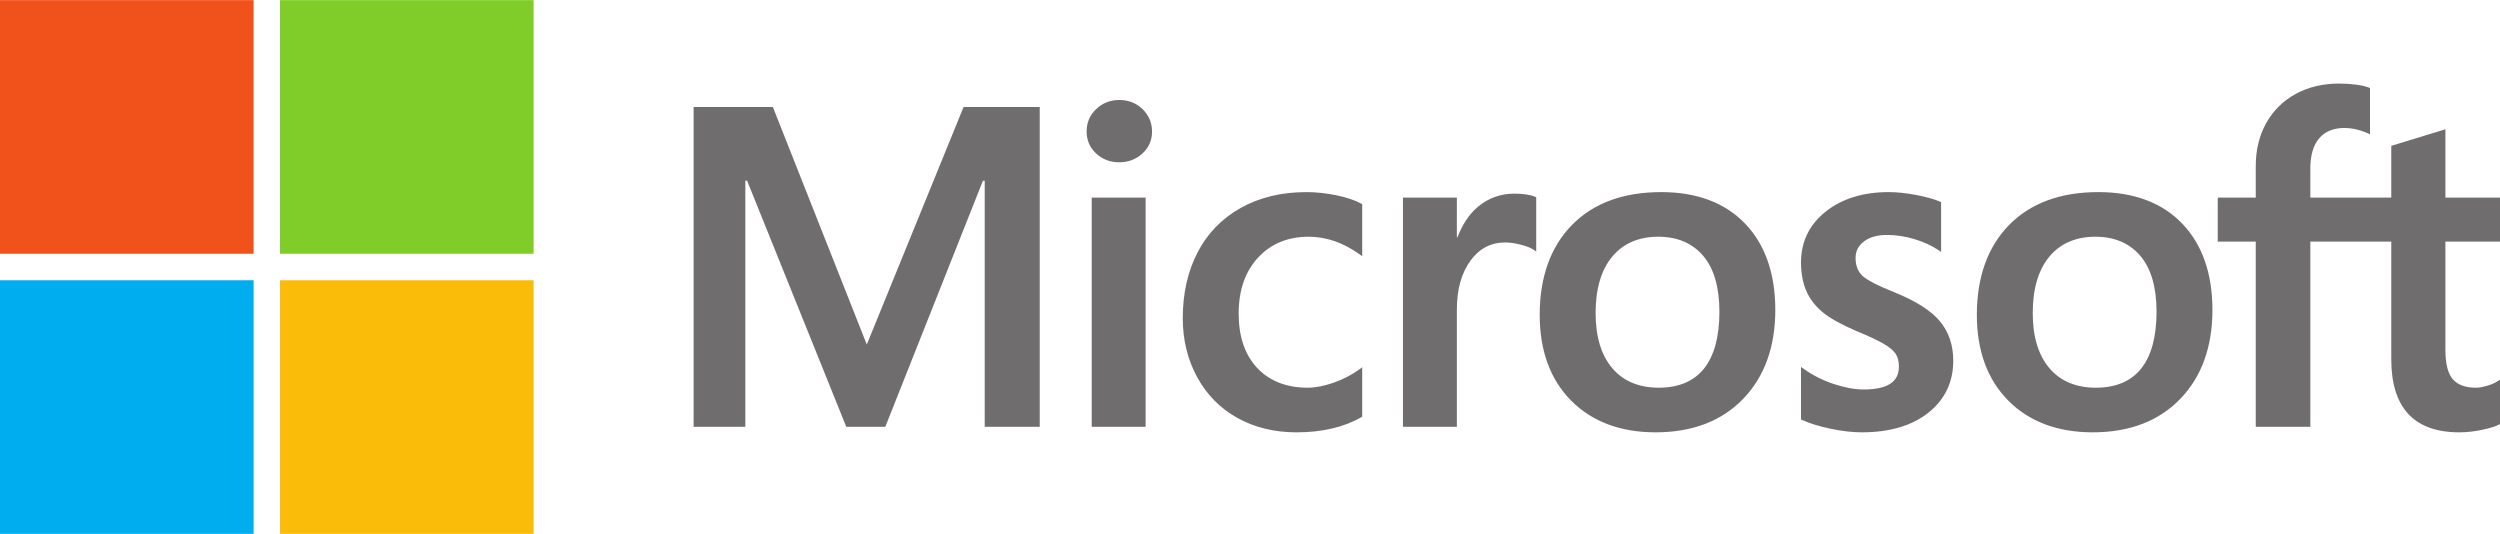
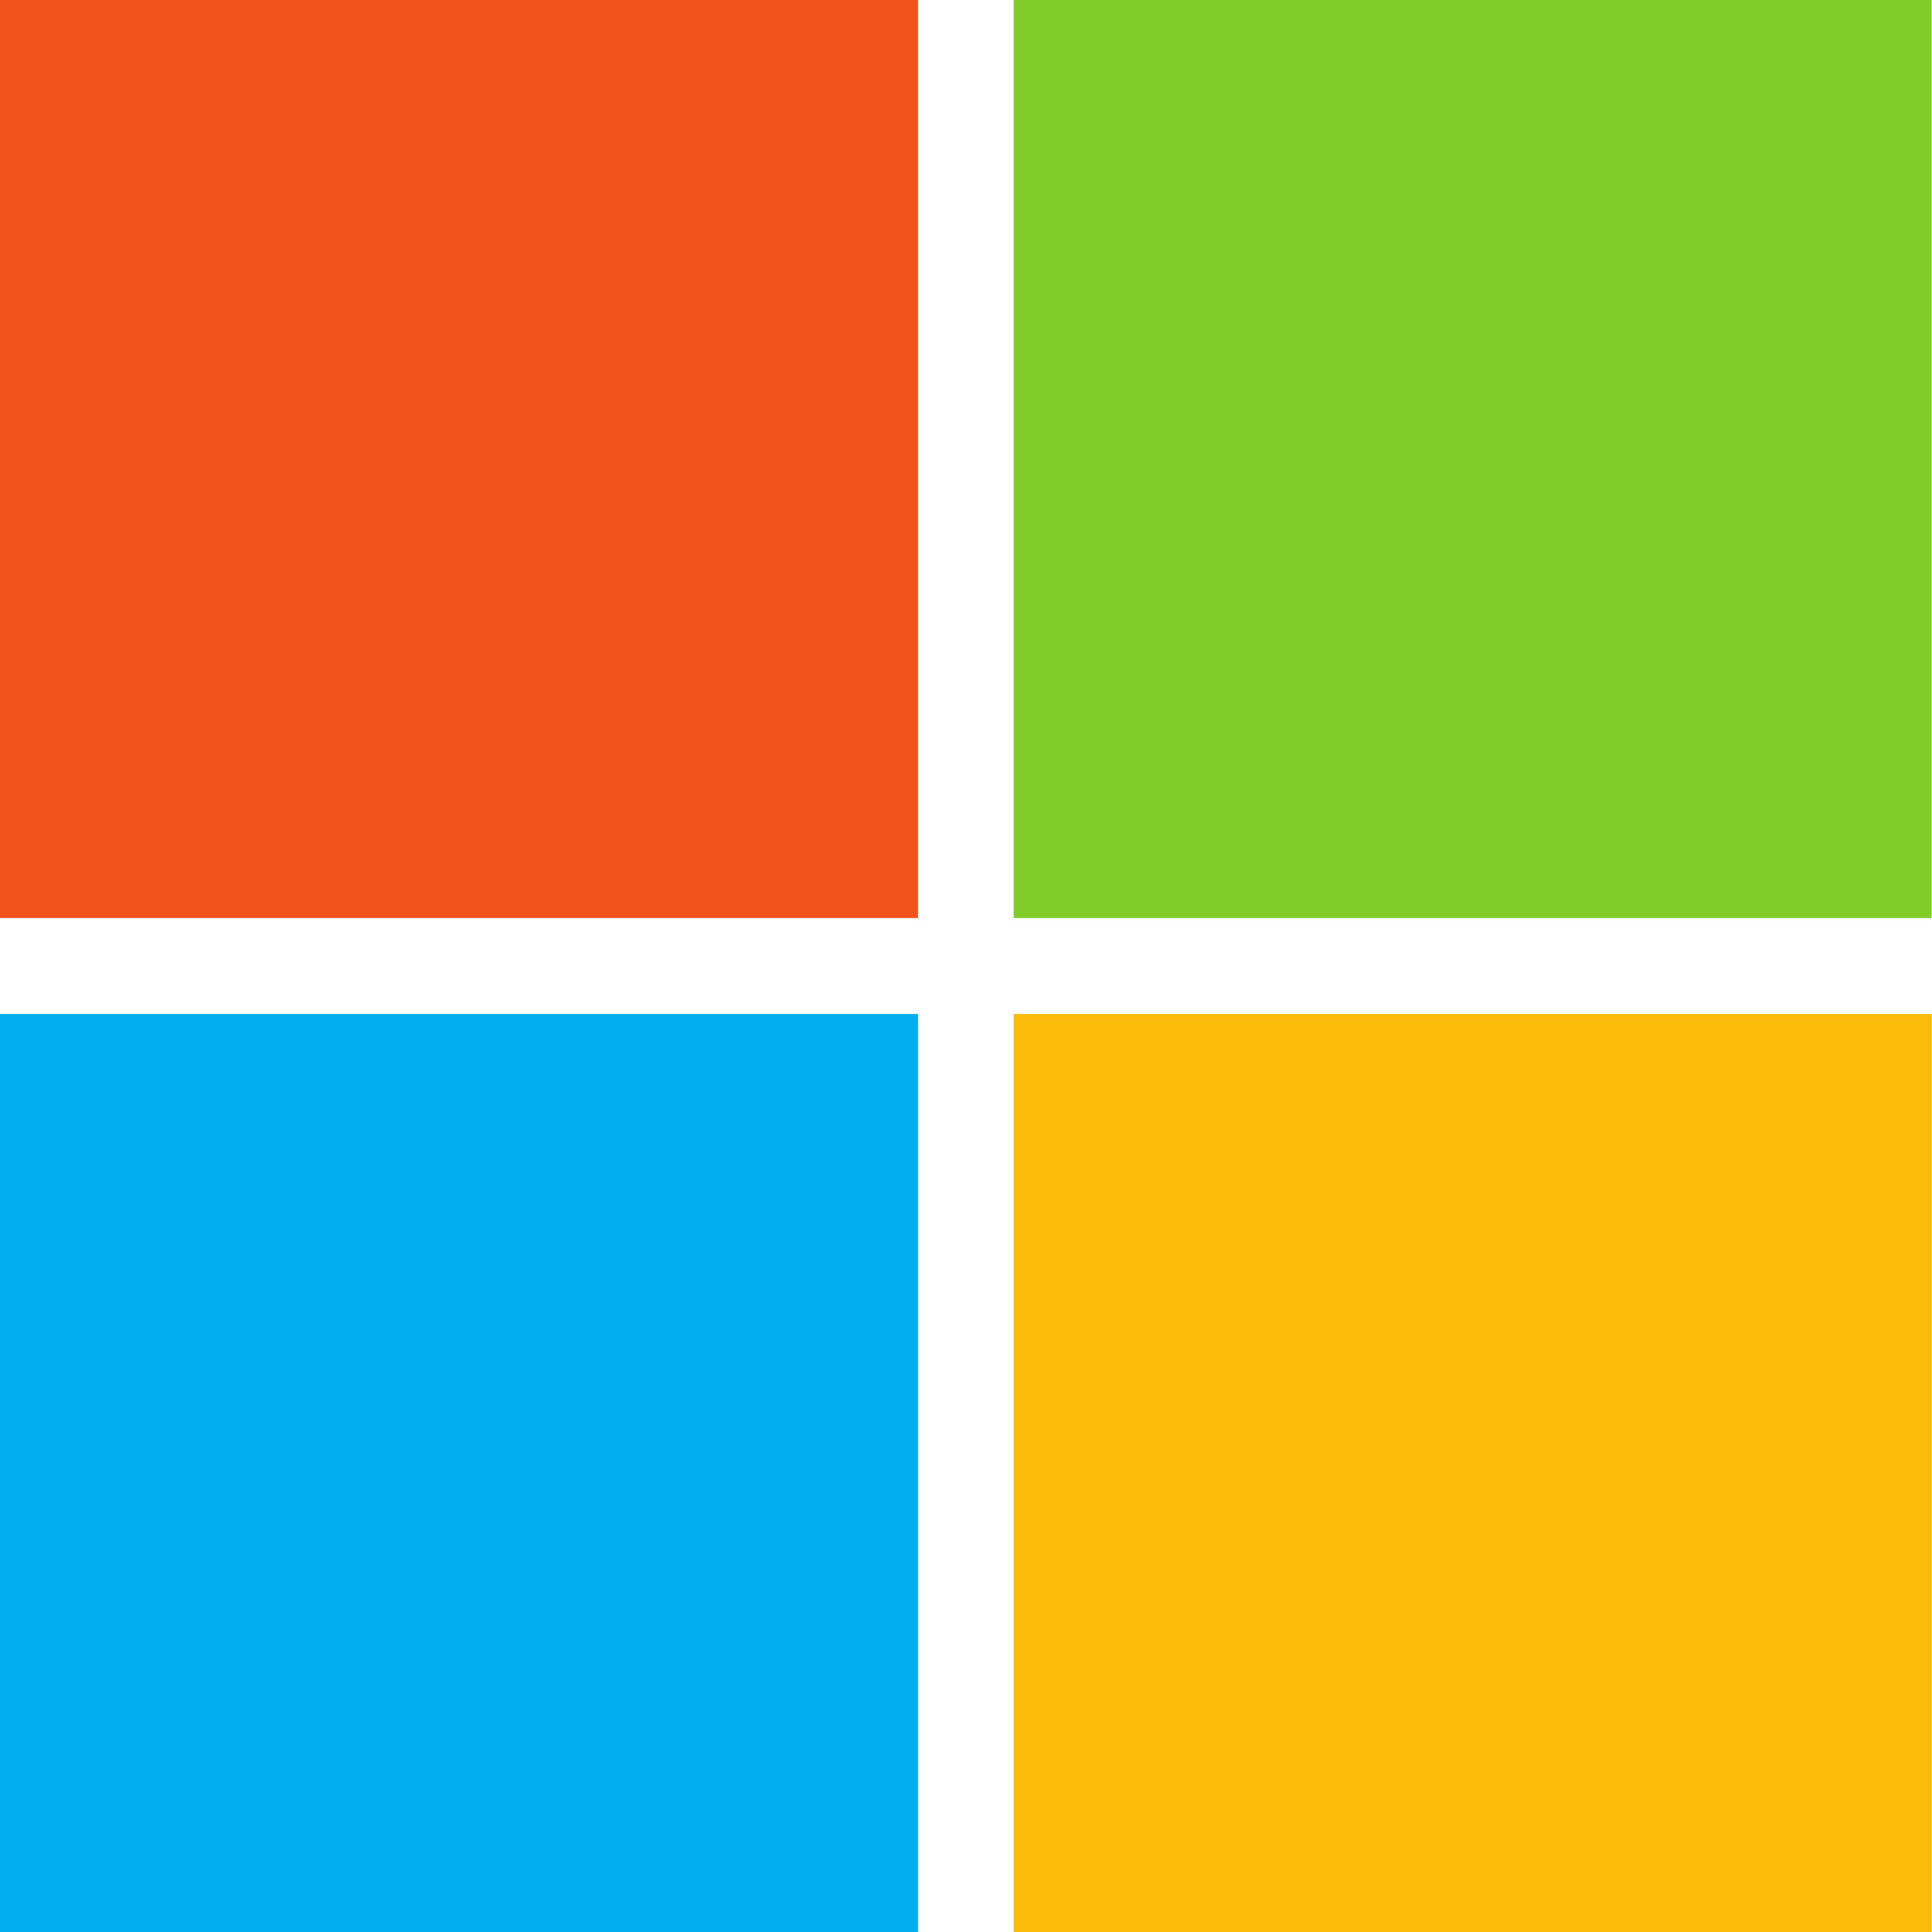
- <svg xmlns="http://www.w3.org/2000/svg" width="2500" height="534" viewBox="0 0 1033.746 220.695">
-   <path d="M1033.746 99.838v-18.18h-22.576V53.395l-.76.234-21.205 6.488-.418.127v21.415h-33.469v-11.93c0-5.555 1.242-9.806 3.69-12.641 2.431-2.801 5.908-4.225 10.343-4.225 3.188 0 6.489.751 9.811 2.232l.833.372V36.321l-.392-.144c-3.099-1.114-7.314-1.675-12.539-1.675-6.585 0-12.568 1.433-17.786 4.273-5.221 2.844-9.328 6.904-12.205 12.066-2.867 5.156-4.322 11.111-4.322 17.701v13.116h-15.72v18.18h15.72v76.589h22.567V99.838h33.469v48.671c0 20.045 9.455 30.203 28.102 30.203 3.064 0 6.289-.359 9.582-1.062 3.352-.722 5.635-1.443 6.979-2.213l.297-.176v-18.348l-.918.607c-1.225.816-2.75 1.483-4.538 1.979-1.796.505-3.296.758-4.458.758-4.368 0-7.6-1.177-9.605-3.5-2.028-2.344-3.057-6.443-3.057-12.177V99.838h22.575zM866.635 160.26c-8.191 0-14.649-2.716-19.2-8.066-4.579-5.377-6.899-13.043-6.899-22.783 0-10.049 2.32-17.914 6.901-23.386 4.554-5.436 10.95-8.195 19.014-8.195 7.825 0 14.054 2.635 18.516 7.836 4.484 5.228 6.76 13.03 6.76 23.196 0 10.291-2.14 18.196-6.36 23.484-4.191 5.248-10.493 7.914-18.732 7.914m1.003-80.885c-15.627 0-28.039 4.579-36.889 13.61-8.844 9.032-13.328 21.531-13.328 37.153 0 14.838 4.377 26.773 13.011 35.468 8.634 8.698 20.384 13.104 34.921 13.104 15.148 0 27.313-4.643 36.159-13.799 8.845-9.146 13.326-21.527 13.326-36.784 0-15.07-4.205-27.094-12.502-35.731-8.301-8.641-19.977-13.021-34.698-13.021m-86.602 0c-10.63 0-19.423 2.719-26.14 8.08-6.758 5.393-10.186 12.466-10.186 21.025 0 4.449.74 8.401 2.196 11.753 1.465 3.363 3.732 6.324 6.744 8.809 2.989 2.465 7.603 5.047 13.717 7.674 5.14 2.115 8.973 3.904 11.408 5.314 2.38 1.382 4.069 2.771 5.023 4.124.927 1.324 1.397 3.136 1.397 5.372 0 6.367-4.768 9.465-14.579 9.465-3.639 0-7.79-.76-12.337-2.258a46.347 46.347 0 0 1-12.634-6.406l-.937-.672v21.727l.344.16c3.193 1.474 7.219 2.717 11.964 3.695 4.736.979 9.039 1.477 12.777 1.477 11.535 0 20.824-2.732 27.602-8.125 6.821-5.43 10.278-12.67 10.278-21.525 0-6.388-1.861-11.866-5.529-16.284-3.643-4.382-9.966-8.405-18.785-11.961-7.026-2.82-11.527-5.161-13.384-6.958-1.79-1.736-2.699-4.191-2.699-7.3 0-2.756 1.122-4.964 3.425-6.752 2.321-1.797 5.552-2.711 9.604-2.711 3.76 0 7.607.594 11.433 1.758 3.823 1.164 7.181 2.723 9.984 4.63l.922.63v-20.61l-.354-.152c-2.586-1.109-5.996-2.058-10.138-2.828-4.123-.765-7.863-1.151-11.116-1.151m-95.157 80.885c-8.189 0-14.649-2.716-19.199-8.066-4.58-5.377-6.896-13.041-6.896-22.783 0-10.049 2.319-17.914 6.901-23.386 4.55-5.436 10.945-8.195 19.013-8.195 7.822 0 14.051 2.635 18.514 7.836 4.485 5.228 6.76 13.03 6.76 23.196 0 10.291-2.141 18.196-6.361 23.484-4.191 5.248-10.49 7.914-18.732 7.914m1.006-80.885c-15.631 0-28.044 4.579-36.889 13.61-8.844 9.032-13.331 21.531-13.331 37.153 0 14.844 4.38 26.773 13.014 35.468 8.634 8.698 20.383 13.104 34.92 13.104 15.146 0 27.314-4.643 36.16-13.799 8.843-9.146 13.326-21.527 13.326-36.784 0-15.07-4.206-27.094-12.505-35.731-8.303-8.641-19.977-13.021-34.695-13.021M602.409 98.07V81.658h-22.292v94.767h22.292v-48.477c0-8.243 1.869-15.015 5.557-20.13 3.641-5.054 8.493-7.615 14.417-7.615 2.008 0 4.262.331 6.703.986 2.416.651 4.166 1.358 5.198 2.102l.937.679V81.496l-.361-.155c-2.076-.882-5.013-1.327-8.729-1.327-5.602 0-10.615 1.8-14.909 5.344-3.769 3.115-6.493 7.386-8.576 12.712h-.237zm-62.213-18.695c-10.227 0-19.349 2.193-27.108 6.516-7.775 4.333-13.788 10.519-17.879 18.385-4.073 7.847-6.141 17.013-6.141 27.235 0 8.954 2.005 17.171 5.968 24.413 3.965 7.254 9.577 12.929 16.681 16.865 7.094 3.931 15.293 5.924 24.371 5.924 10.594 0 19.639-2.118 26.891-6.295l.293-.168v-20.423l-.937.684c-3.285 2.393-6.956 4.303-10.906 5.679-3.94 1.375-7.532 2.07-10.682 2.07-8.747 0-15.769-2.737-20.866-8.133-5.108-5.403-7.698-12.99-7.698-22.537 0-9.607 2.701-17.389 8.024-23.131 5.307-5.725 12.342-8.629 20.908-8.629 7.327 0 14.467 2.481 21.222 7.381l.935.679V84.371l-.302-.17c-2.542-1.423-6.009-2.598-10.313-3.489-4.286-.889-8.478-1.337-12.461-1.337m-66.481 2.284h-22.292v94.766h22.292V81.659zm-10.918-40.371c-3.669 0-6.869 1.249-9.498 3.724-2.64 2.482-3.979 5.607-3.979 9.295 0 3.63 1.323 6.698 3.938 9.114 2.598 2.409 5.808 3.63 9.54 3.63 3.731 0 6.953-1.221 9.582-3.626 2.646-2.42 3.988-5.487 3.988-9.118 0-3.559-1.306-6.652-3.879-9.195-2.571-2.538-5.833-3.824-9.692-3.824m-55.62 33.379v101.758h22.75V44.189H398.44l-40.022 98.221-38.839-98.221H286.81v132.235h21.379V74.657h.734l41.013 101.768h16.134l40.373-101.758h.734z" fill="#706d6e" />
-   <path d="M104.868 104.868H0V0h104.868v104.868z" fill="#f1511b" />
-   <path d="M220.654 104.868H115.788V0h104.866v104.868z" fill="#80cc28" />
-   <path d="M104.865 220.695H0V115.828h104.865v104.867z" fill="#00adef" />
-   <path d="M220.654 220.695H115.788V115.828h104.866v104.867z" fill="#fbbc09" />
+ <svg xmlns="http://www.w3.org/2000/svg" enable-background="new 0 0 2499.6 2500" viewBox="0 0 2499.6 2500">
+   <path d="m1187.9 1187.9h-1187.9v-1187.9h1187.9z" fill="#f1511b" />
+   <path d="m2499.6 1187.9h-1188v-1187.9h1187.9v1187.9z" fill="#80cc28" />
+   <path d="m1187.9 2500h-1187.9v-1187.9h1187.9z" fill="#00adef" />
+   <path d="m2499.6 2500h-1188v-1187.9h1187.9v1187.9z" fill="#fbbc09" />
</svg>
